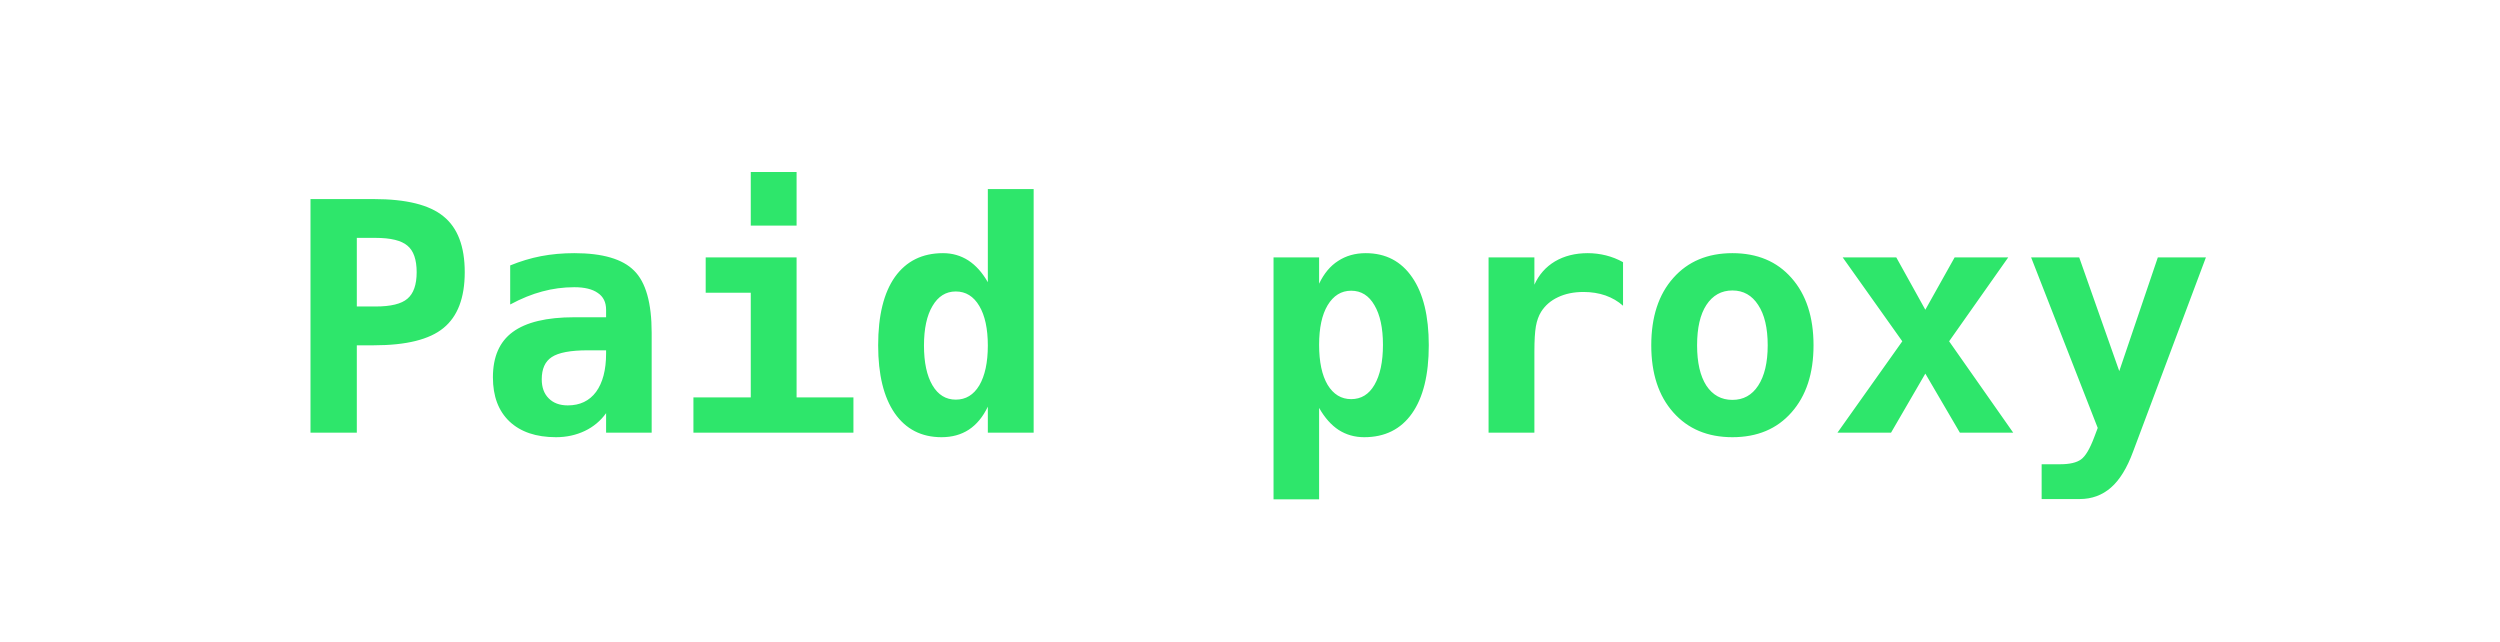
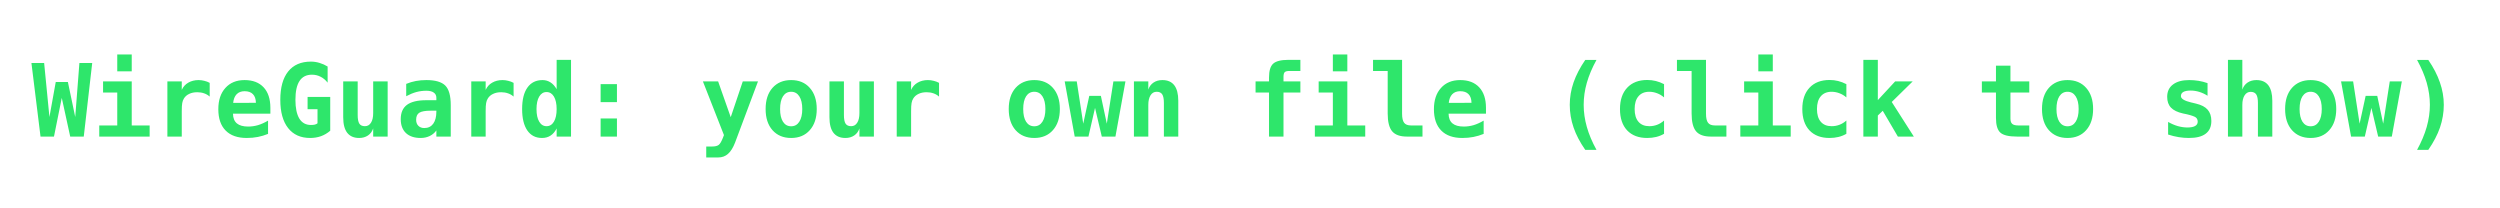
- <svg xmlns="http://www.w3.org/2000/svg" width="156" height="40" viewBox="0 0 156 40">
-   <g font-family="Consolas,'DejaVu Sans Mono',monospace" font-weight="700" font-size="20" fill="#2ee66b" style="white-space:pre">
-     <text x="78" y="27" text-anchor="middle">Paid proxy</text>
+ <svg xmlns="http://www.w3.org/2000/svg" width="421" height="35" viewBox="0 0 421 35">
+   <g font-family="Consolas,'DejaVu Sans Mono',monospace" font-weight="700" font-size="17" fill="#2ee66b" style="white-space:pre">
+     <text x="210" y="23" text-anchor="middle">WireGuard: your own file (click to show)</text>
  </g>
</svg>
